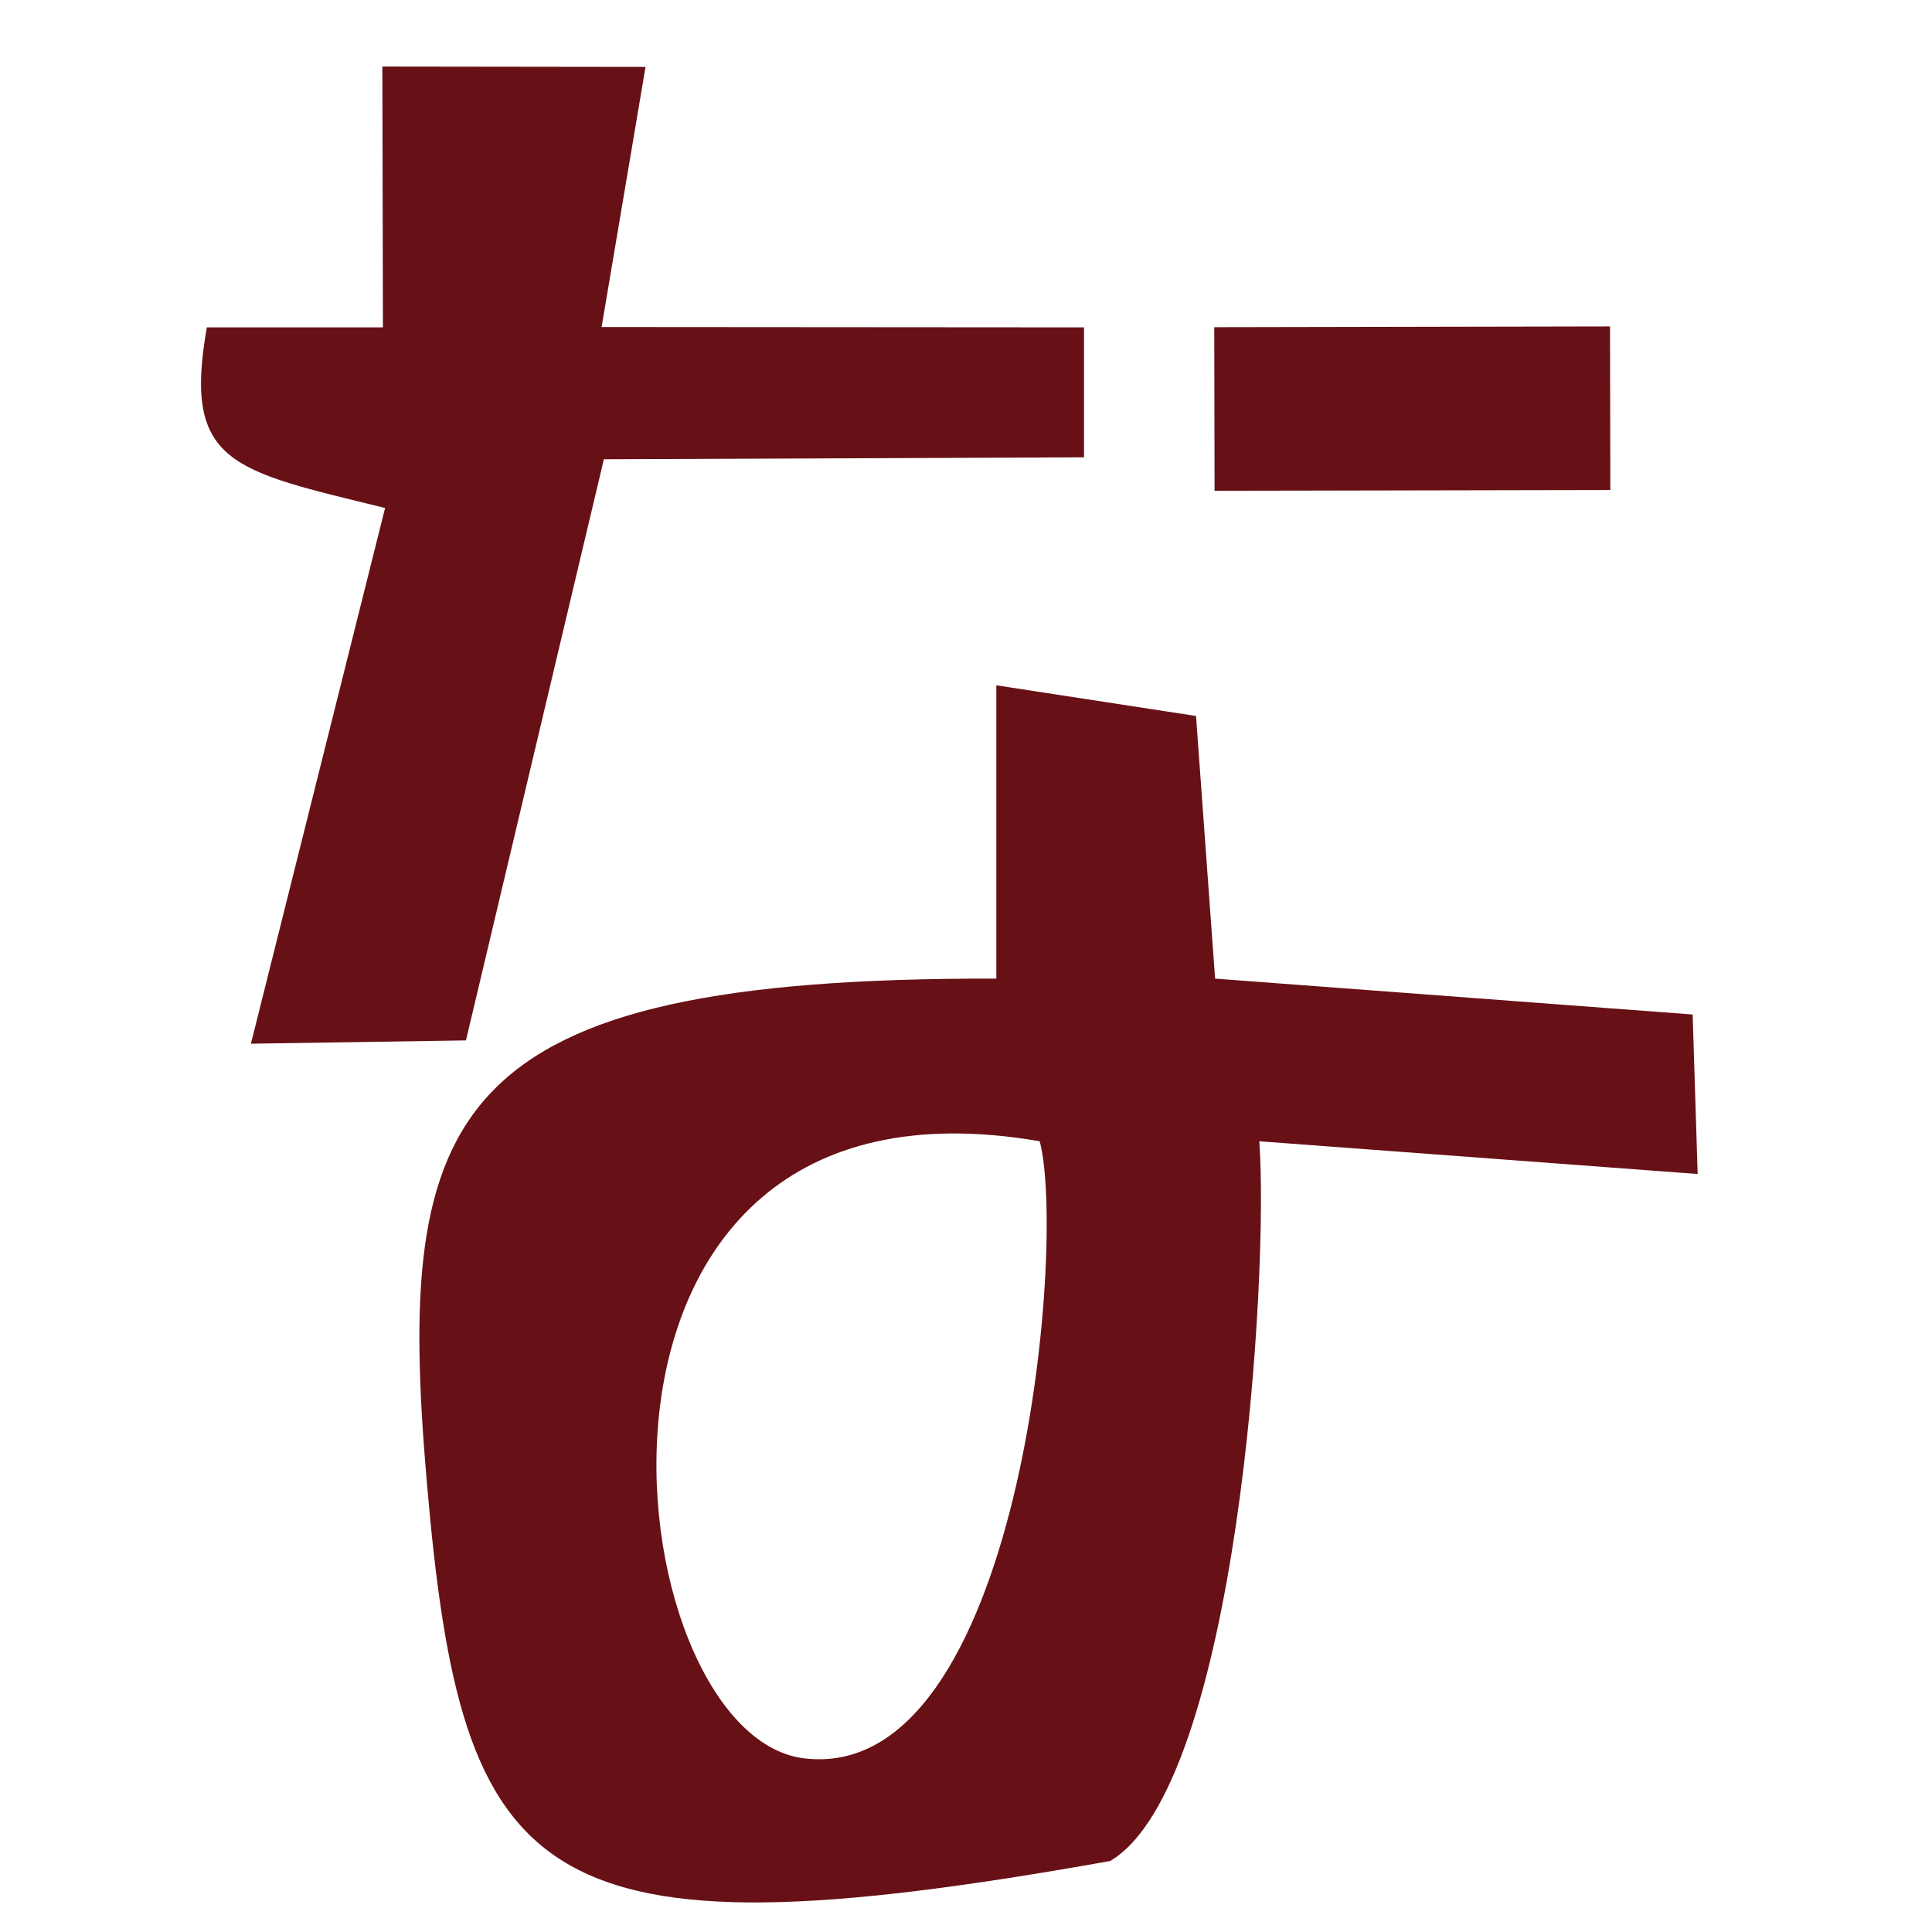
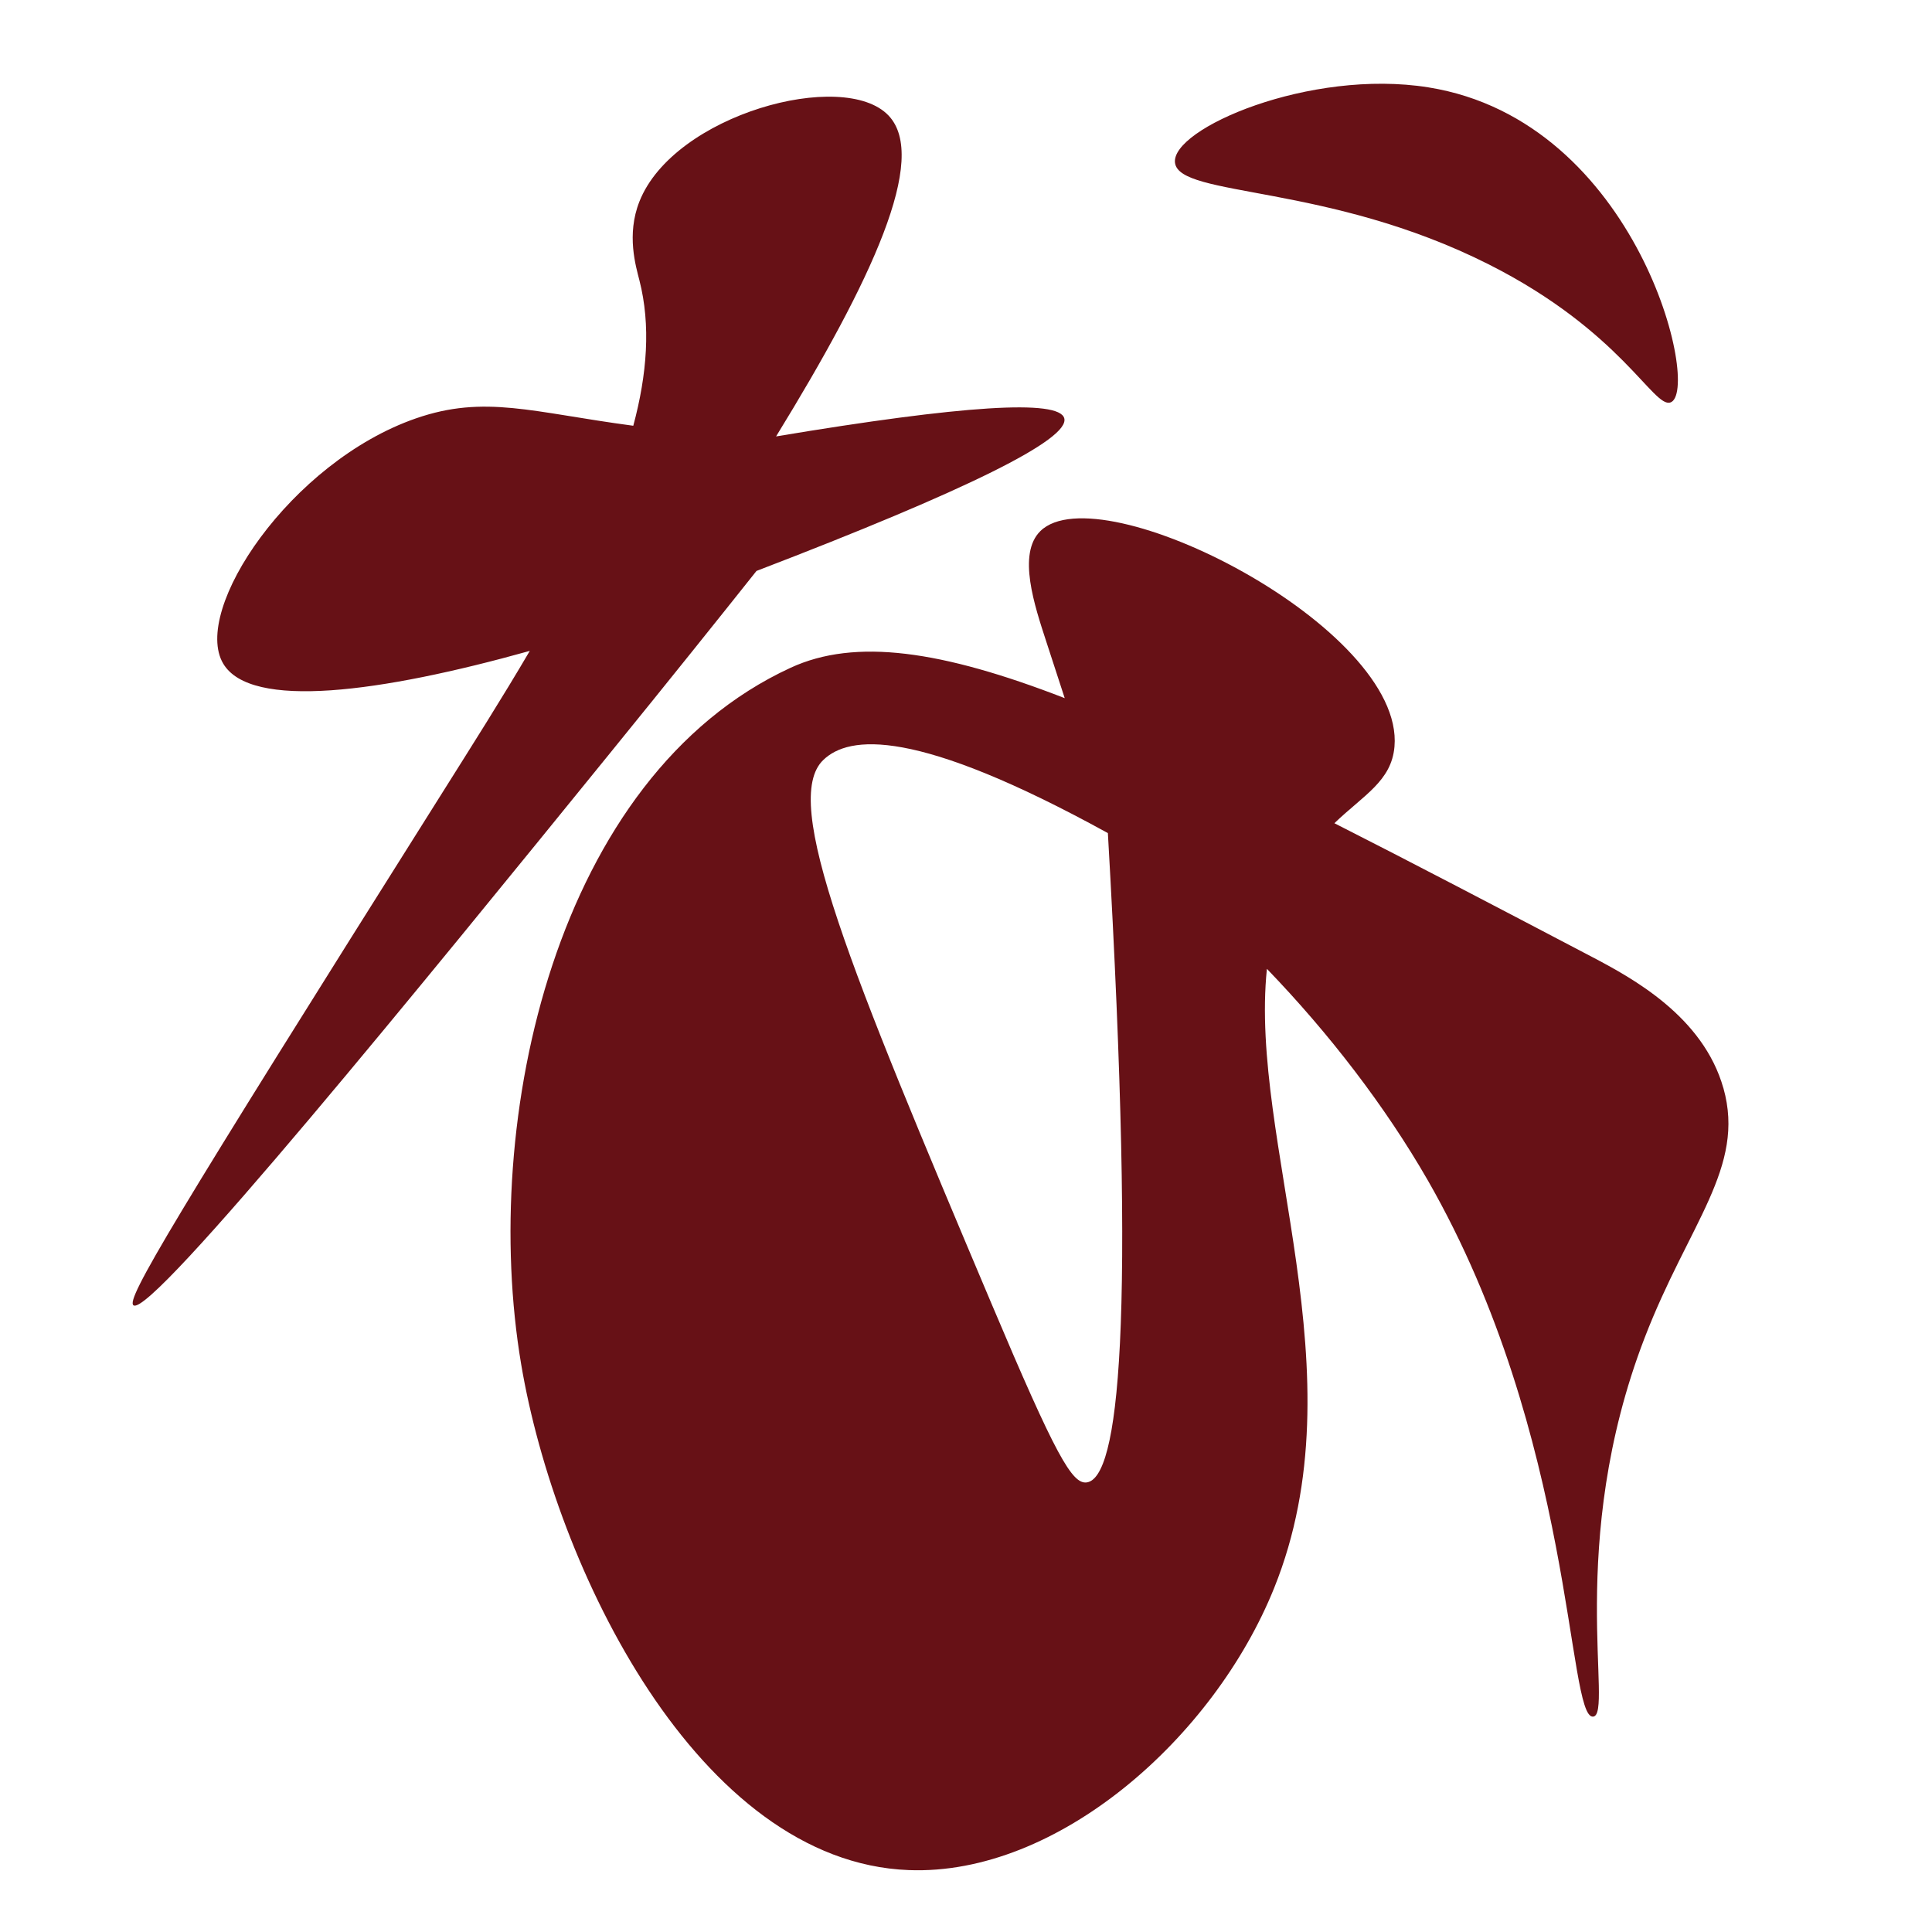
<svg xmlns="http://www.w3.org/2000/svg" id="_图层_1" data-name="图层 1" viewBox="0 0 170.08 170.08">
  <defs>
    <style>
      .cls-1 {
        fill: #671116;
      }
    </style>
  </defs>
-   <path class="cls-1" d="M56.83,5.88l-3.87,22.91,42.47.03v11.44s-42.27.17-42.27.17l-12.14,51.16-18.93.29,11.81-47.16c-13.41-3.3-17.83-3.83-15.69-15.9h15.5s-.05-22.96-.05-22.96l23.18.03Z M149.45,103.35l-.44-14.04-42.04-3.16-1.68-23.12-17.58-2.7v25.82c-48.51-.11-52.96,11.62-50.13,44.39,3.08,35.72,9.4,42.35,60.15,33.29,11.22-6.62,13.99-51.55,13.13-63.36l38.58,2.88ZM70.77,154.79c-16.88-2.08-23.87-62.05,20.76-54.32,2.39,9.02-1.72,56.66-20.76,54.32Z" />
-   <rect class="cls-1" x="106.91" y="28.77" width="34.84" height="14.4" transform="translate(-.07 .24) rotate(-.11)" />
+   <path class="cls-1" d="M66.6,50.26c18.57-7.12,27.6-11.6,27.09-13.44-.47-1.68-8.92-1.15-25.37,1.6,8.45-13.75,13.45-24.52,9.9-28.25-3.94-4.15-18.9-.1-21.93,7.57-1.16,2.93-.31,5.71,0,6.94,1.01,3.95.68,8.26-.54,12.8-8.89-1.18-13.07-2.75-19.13-.65-11.05,3.83-19.76,16.88-16.97,21.59,2.42,4.08,13.83,2.56,26.99-1.12-2.44,4.16-5.1,8.35-7.71,12.5-23.98,38.07-27.87,44.61-27.18,45.11,1.54,1.14,25.93-28.88,41.88-48.52,5.34-6.57,9.78-12.12,12.96-16.12Z M151.72,95.81c-1.78-6.33-8.03-9.71-11.57-11.57-8.43-4.42-15.95-8.36-22.68-11.77,2.58-2.48,5.03-3.71,5.29-6.74.91-10.49-25.92-24.12-31.17-18.98-2.05,2.01-.51,6.58.52,9.74.54,1.65,1.08,3.31,1.62,4.97-10.83-4.2-18.43-5.31-24.14-2.67-20.65,9.53-27.34,39.79-23.71,61.31,3.02,17.95,15.59,43.82,34.12,44.53,13.1.51,26.86-11.64,32.17-24.84,7.63-18.93-2.22-39.26-.64-54.5,5.47,5.67,10.41,12.09,14.16,18.61,12.95,22.57,12.24,47.46,14.56,47.22,1.83-.19-2.45-15.22,4.53-33.34,3.88-10.08,8.9-15.01,6.94-21.98ZM95.68,130.5c-1.29.19-2.72-2.3-8.41-15.77-12.43-29.42-18.57-44.21-14.79-47.83,2.25-2.16,8.05-2.91,25.05,6.44,2.53,43.96.92,56.74-1.85,57.16Z M131.07,23.28c11.66,5.89,14.48,12.65,15.98,12.15,2.74-.91-2.79-24.78-21.31-27.74-10.43-1.67-22.7,3.65-22.3,6.65.4,3.03,13.49,1.8,27.63,8.94Z" />
</svg>
